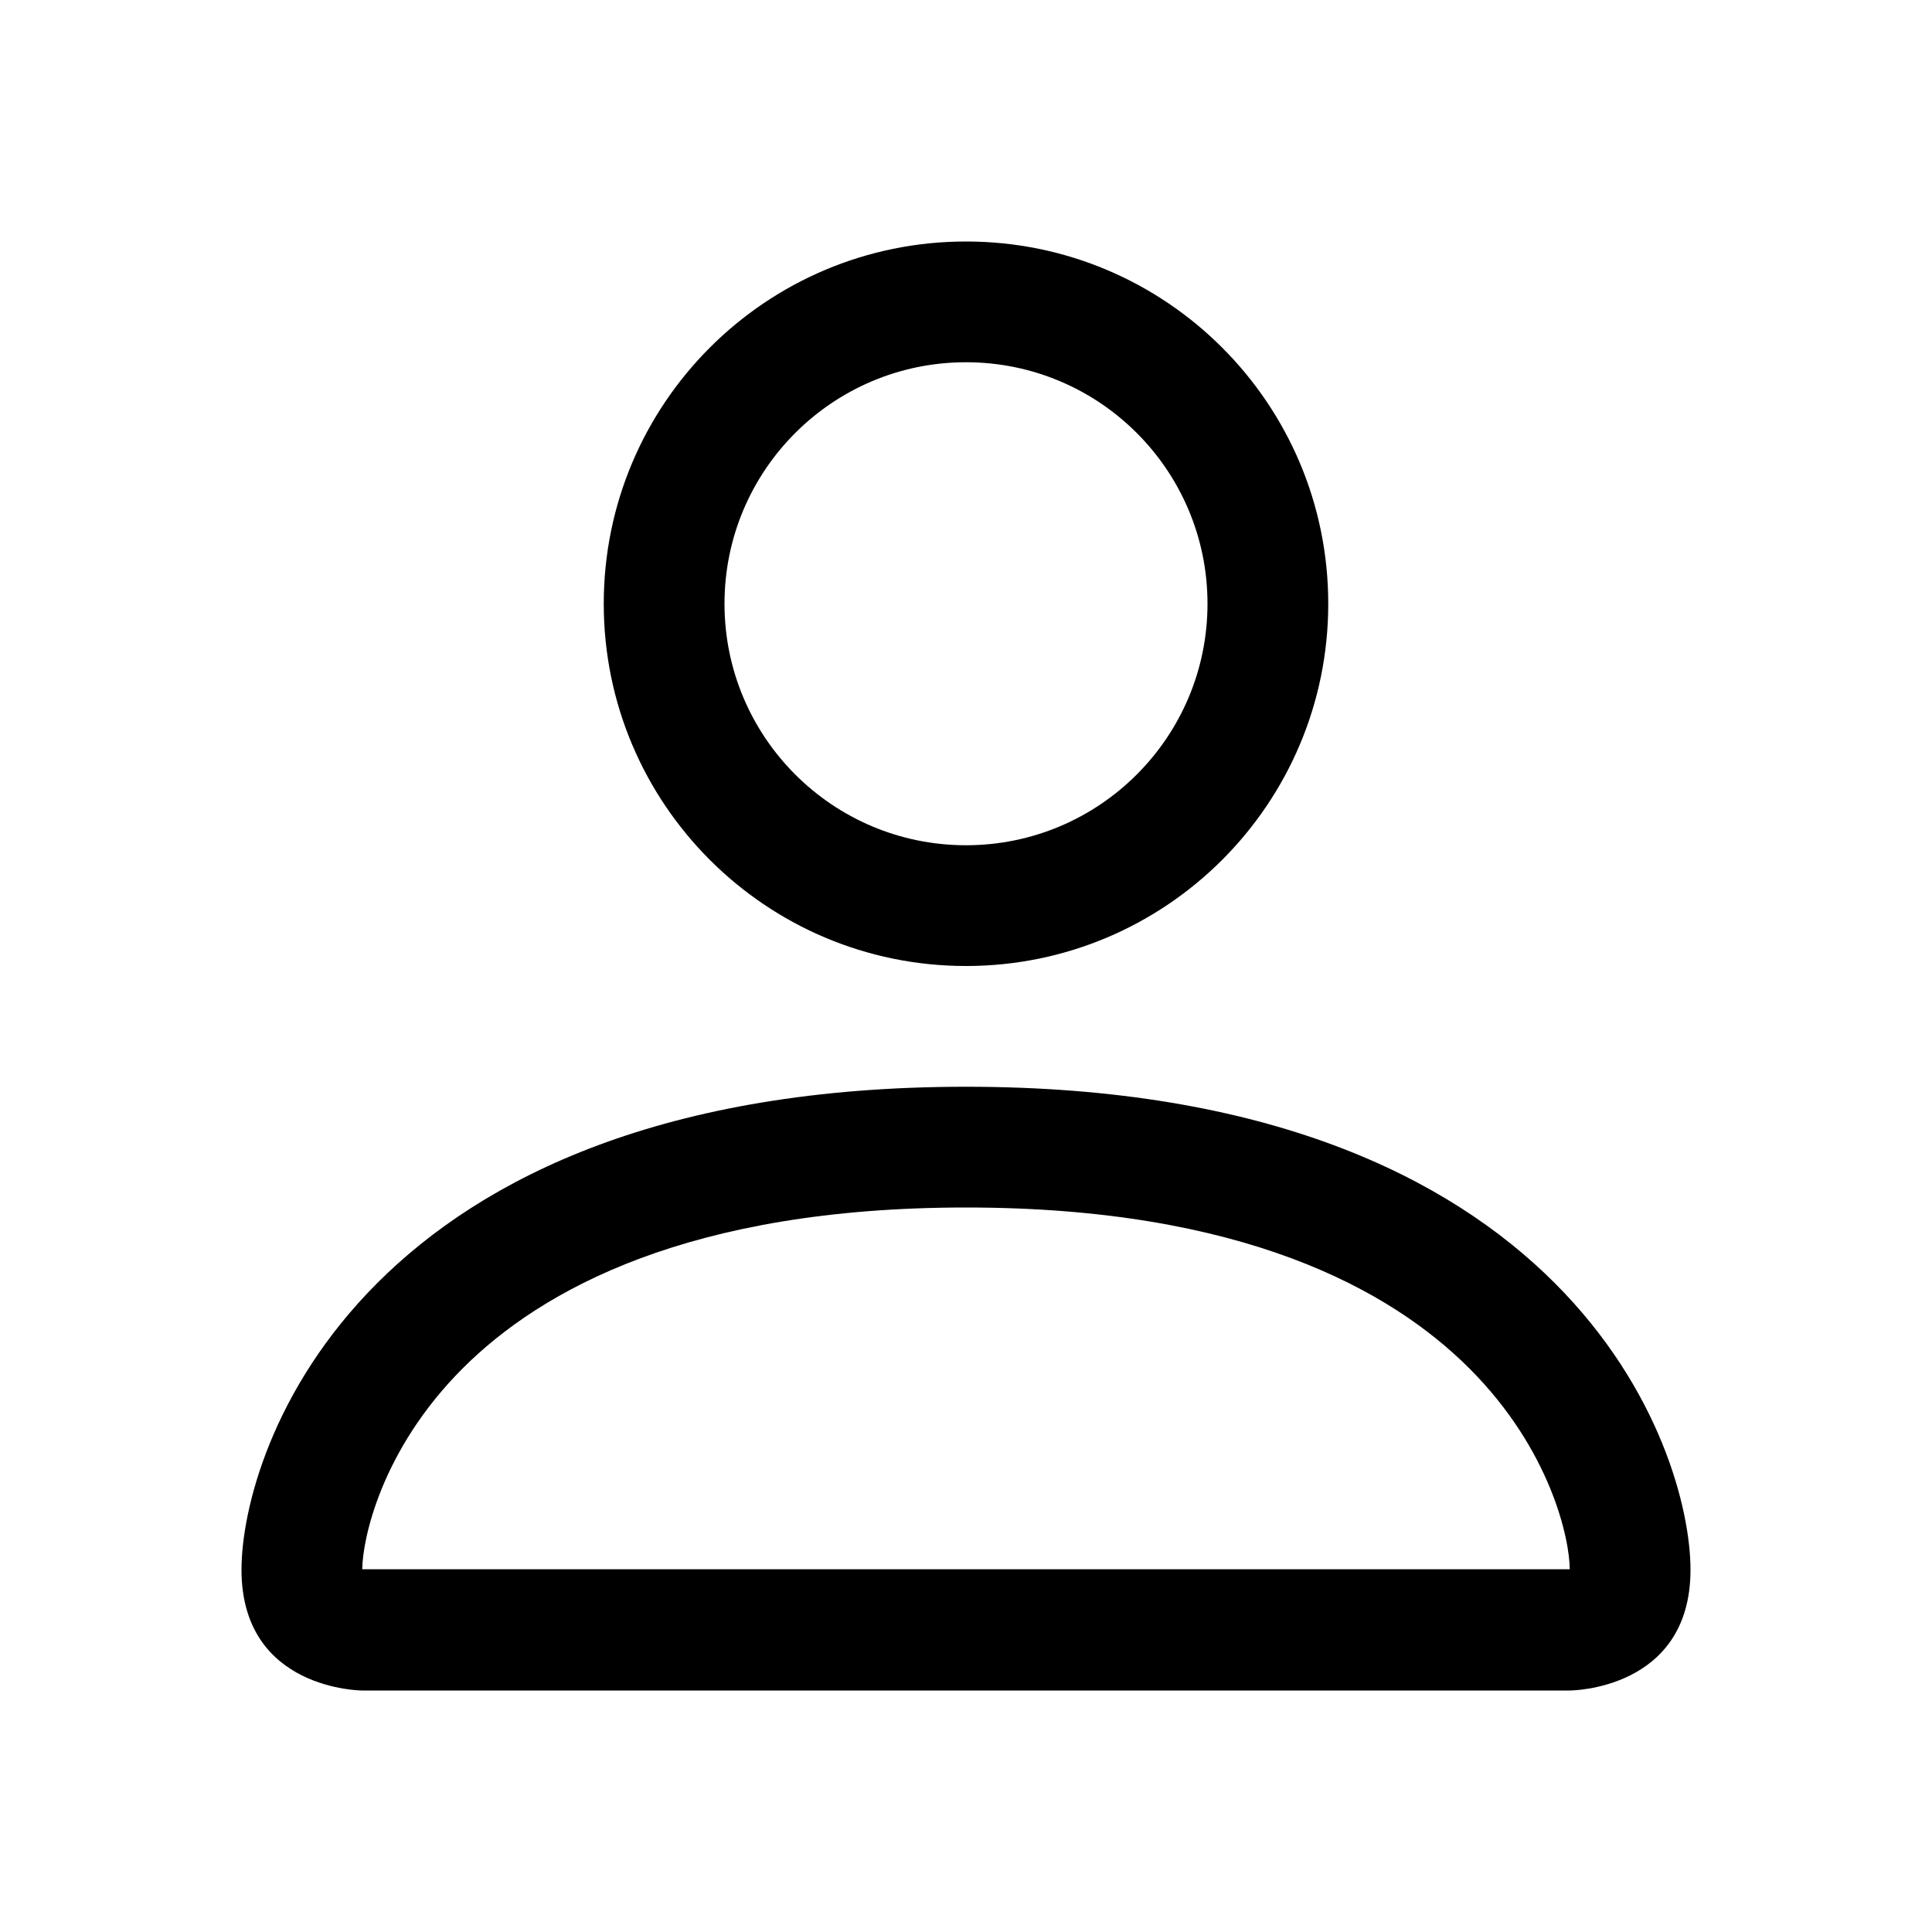
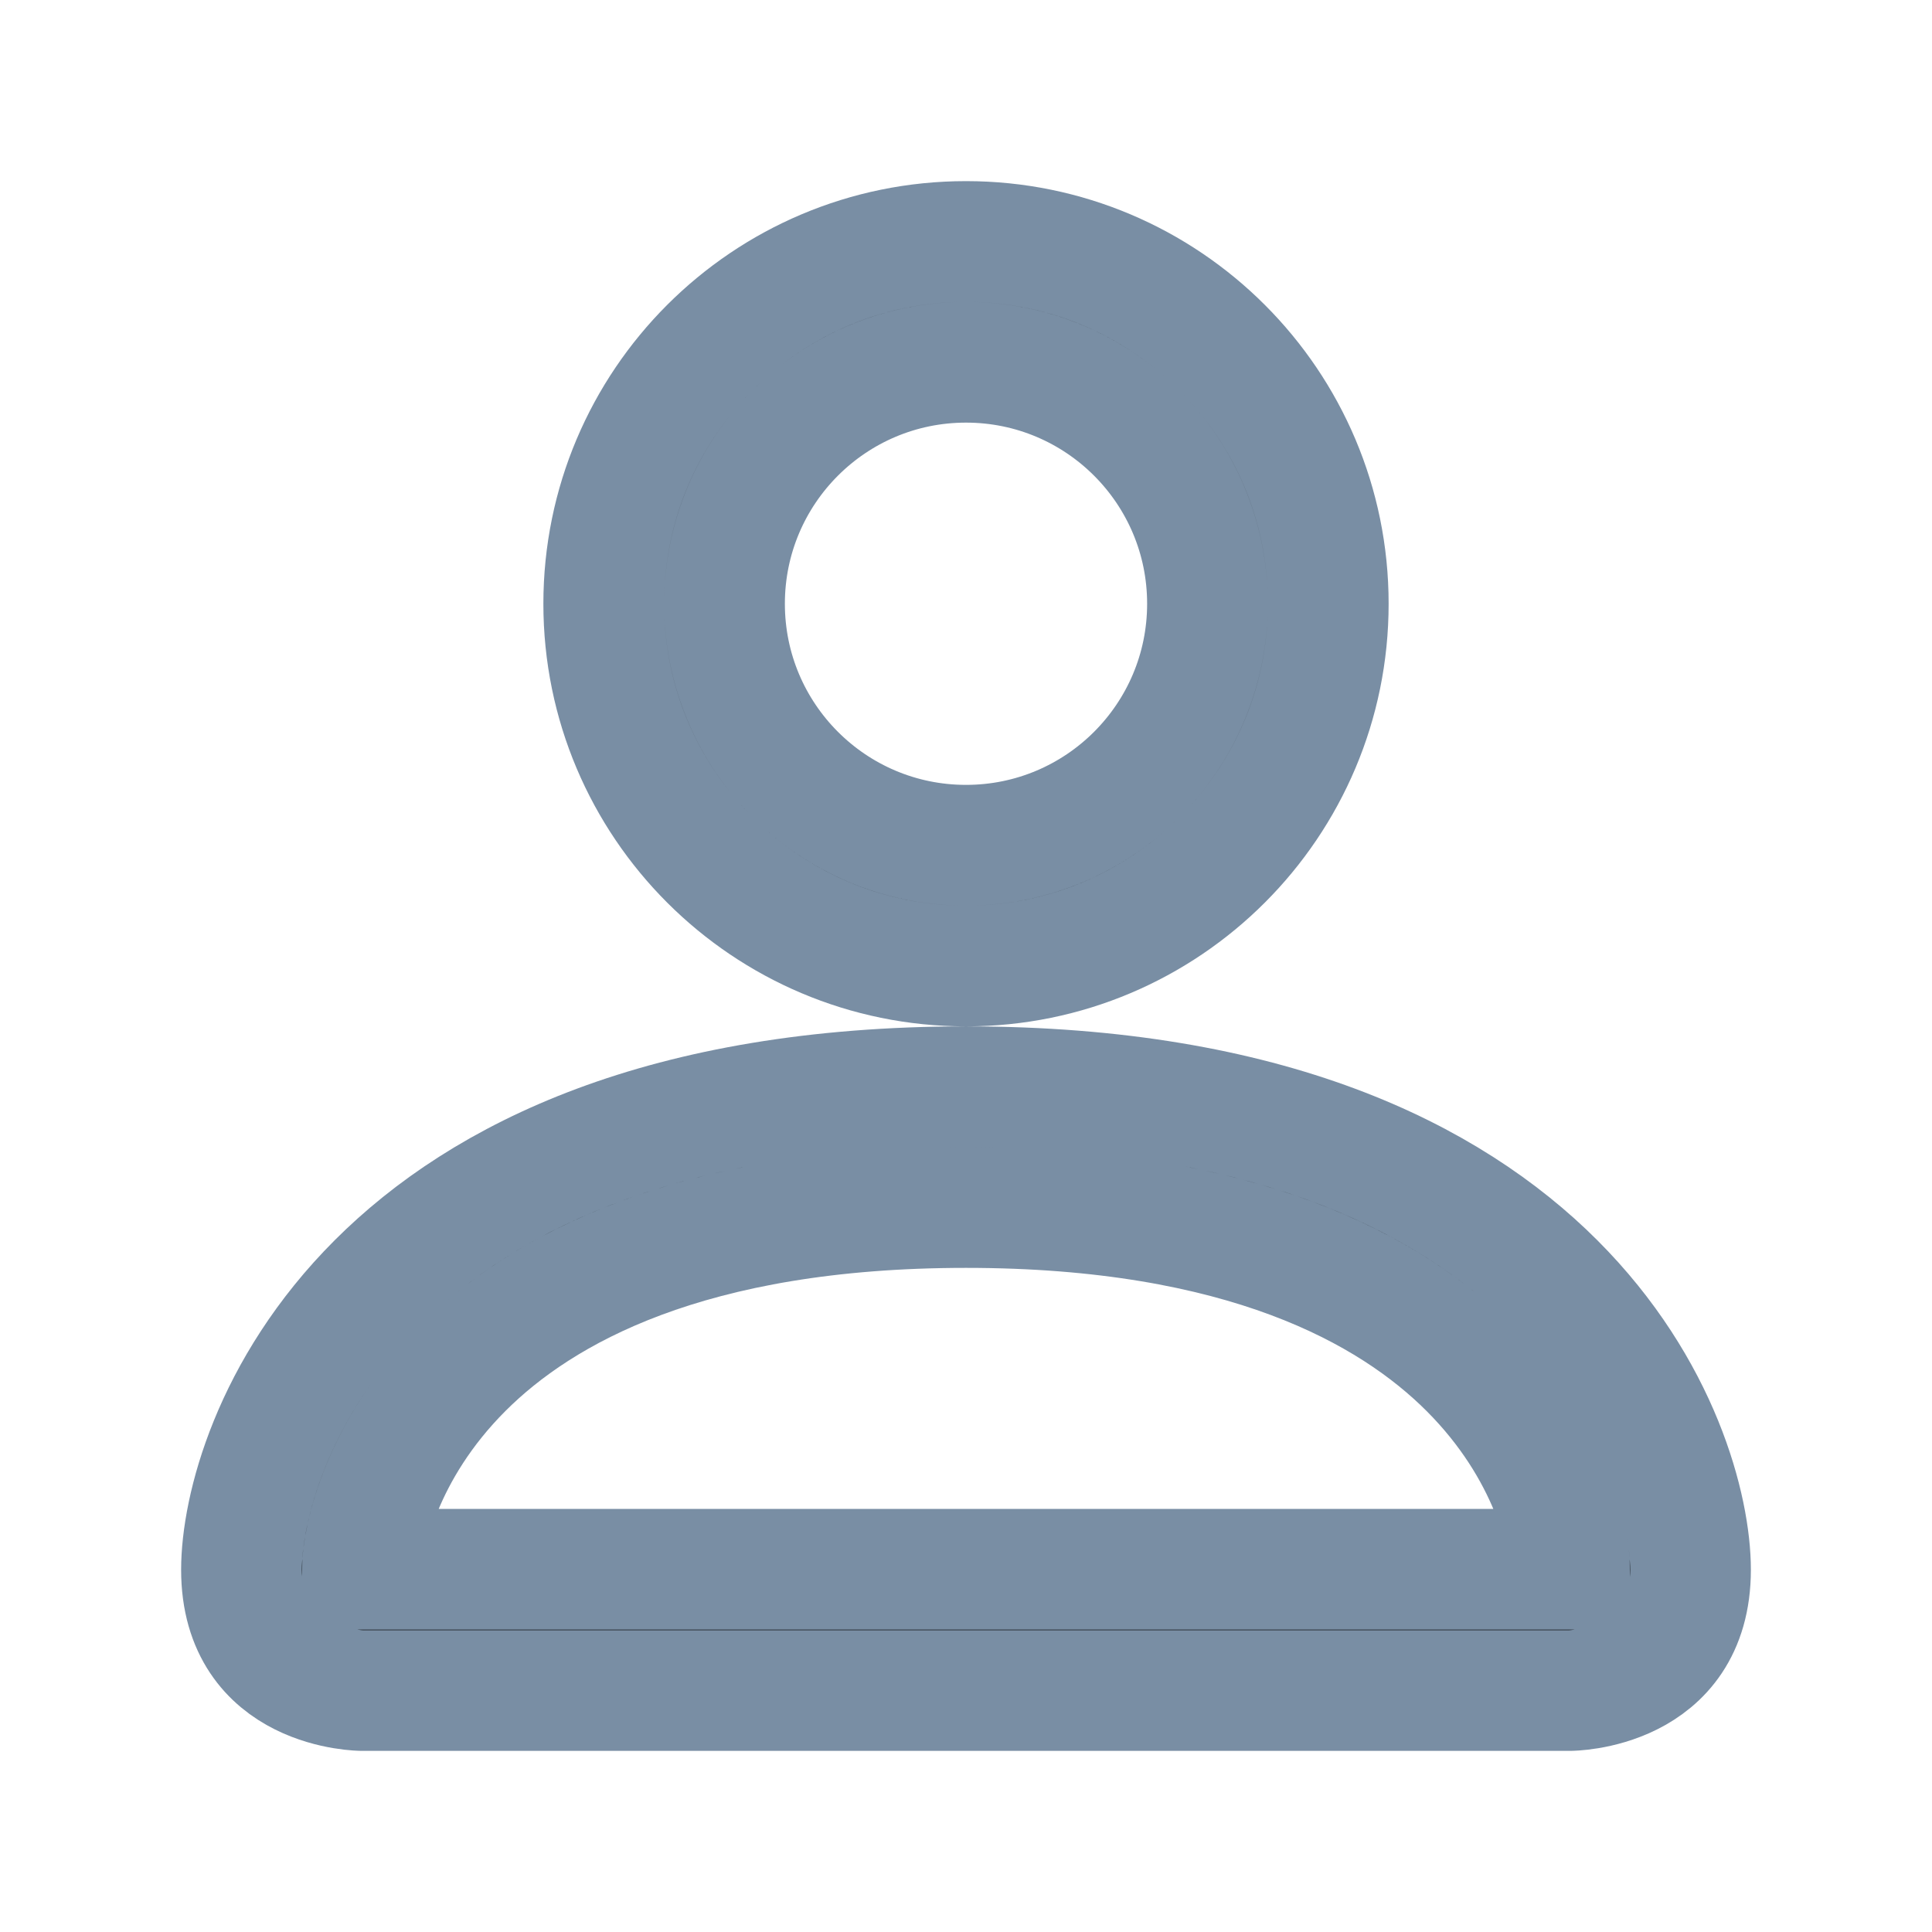
- <svg xmlns="http://www.w3.org/2000/svg" width="16" height="16" fill="currentColor" class="bi bi-person" viewBox="0 0 16 16">
+ <svg xmlns="http://www.w3.org/2000/svg" stroke="#798EA4" width="16" height="16" fill="currentColor" class="bi bi-person highlight" viewBox="0 0 16 16">
  <path d="M8 8a3 3 0 1 0 0-6 3 3 0 0 0 0 6zm2-3a2 2 0 1 1-4 0 2 2 0 0 1 4 0zm4 8c0 1-1 1-1 1H3s-1 0-1-1 1-4 6-4 6 3 6 4zm-1-.004c-.001-.246-.154-.986-.832-1.664C11.516 10.68 10.289 10 8 10c-2.29 0-3.516.68-4.168 1.332-.678.678-.83 1.418-.832 1.664h10z" />
</svg>
